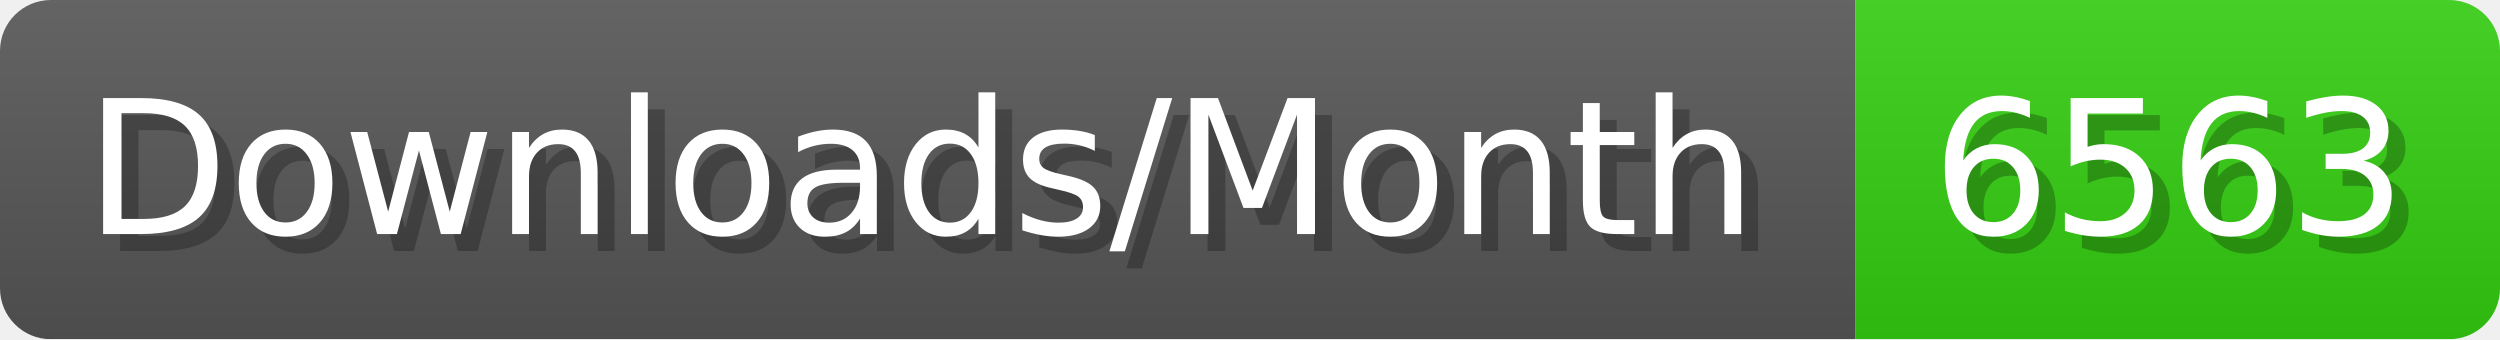
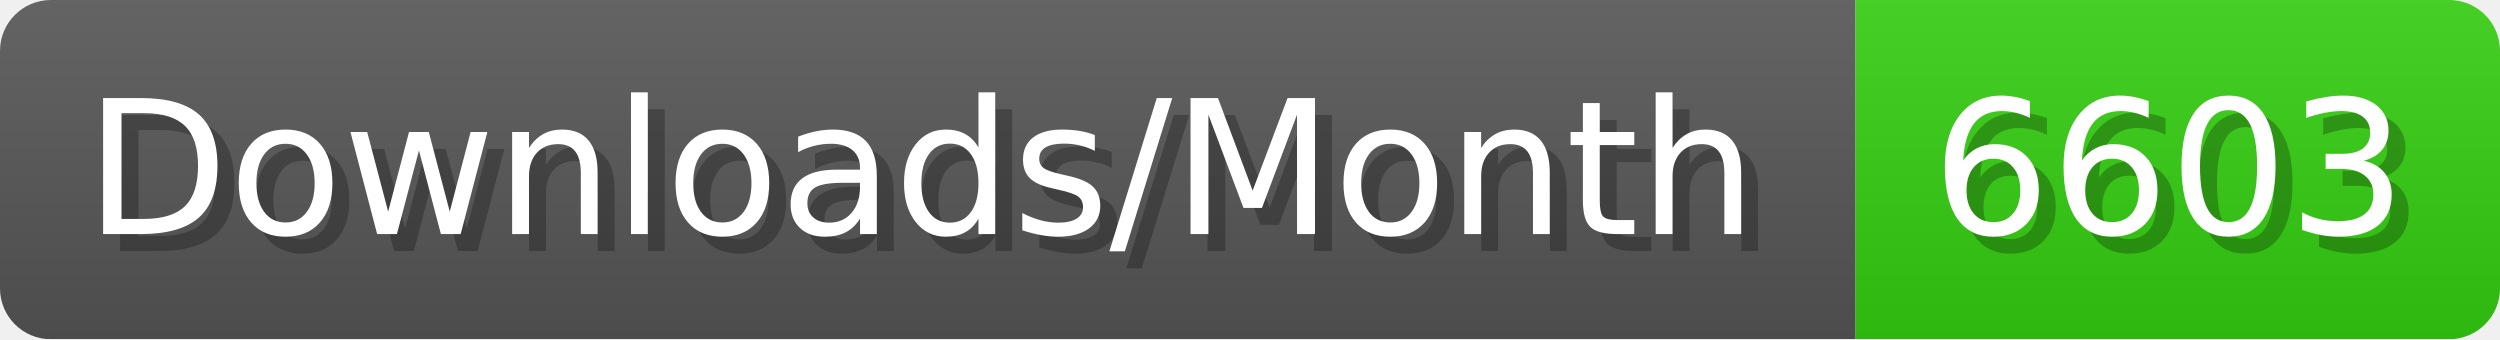
- <svg xmlns="http://www.w3.org/2000/svg" width="147.4" height="20" viewBox="0 0 1474 200" role="img" aria-label="Downloads/Month: 6563">
+ <svg xmlns="http://www.w3.org/2000/svg" width="147.4" height="20" viewBox="0 0 1474 200" role="img" aria-label="Downloads/Month: 6603">
  <linearGradient id="YlXUI" x2="0" y2="100%">
    <stop offset="0" stop-opacity=".1" stop-color="#EEE" />
    <stop offset="1" stop-opacity=".1" />
  </linearGradient>
  <mask id="JHhop">
    <rect width="1474" height="200" rx="30" fill="#FFF" />
  </mask>
  <g mask="url(#JHhop)">
    <rect width="1094" height="200" fill="#555" />
    <rect width="380" height="200" fill="#3C1" x="1094" />
    <rect width="1474" height="200" fill="url(#YlXUI)" />
  </g>
  <g aria-hidden="true" fill="#fff" text-anchor="start" font-family="Verdana,DejaVu Sans,sans-serif" font-size="110">
    <text x="60" y="148" textLength="994" fill="#000" opacity="0.25">Downloads/Month</text>
    <text x="50" y="138" textLength="994">Downloads/Month</text>
-     <text x="1149" y="148" textLength="280" fill="#000" opacity="0.25">6563</text>
-     <text x="1139" y="138" textLength="280">6563</text>
+     <text x="1149" y="148" textLength="280" fill="#000" opacity="0.25">6603</text>
+     <text x="1139" y="138" textLength="280">6603</text>
  </g>
</svg>
